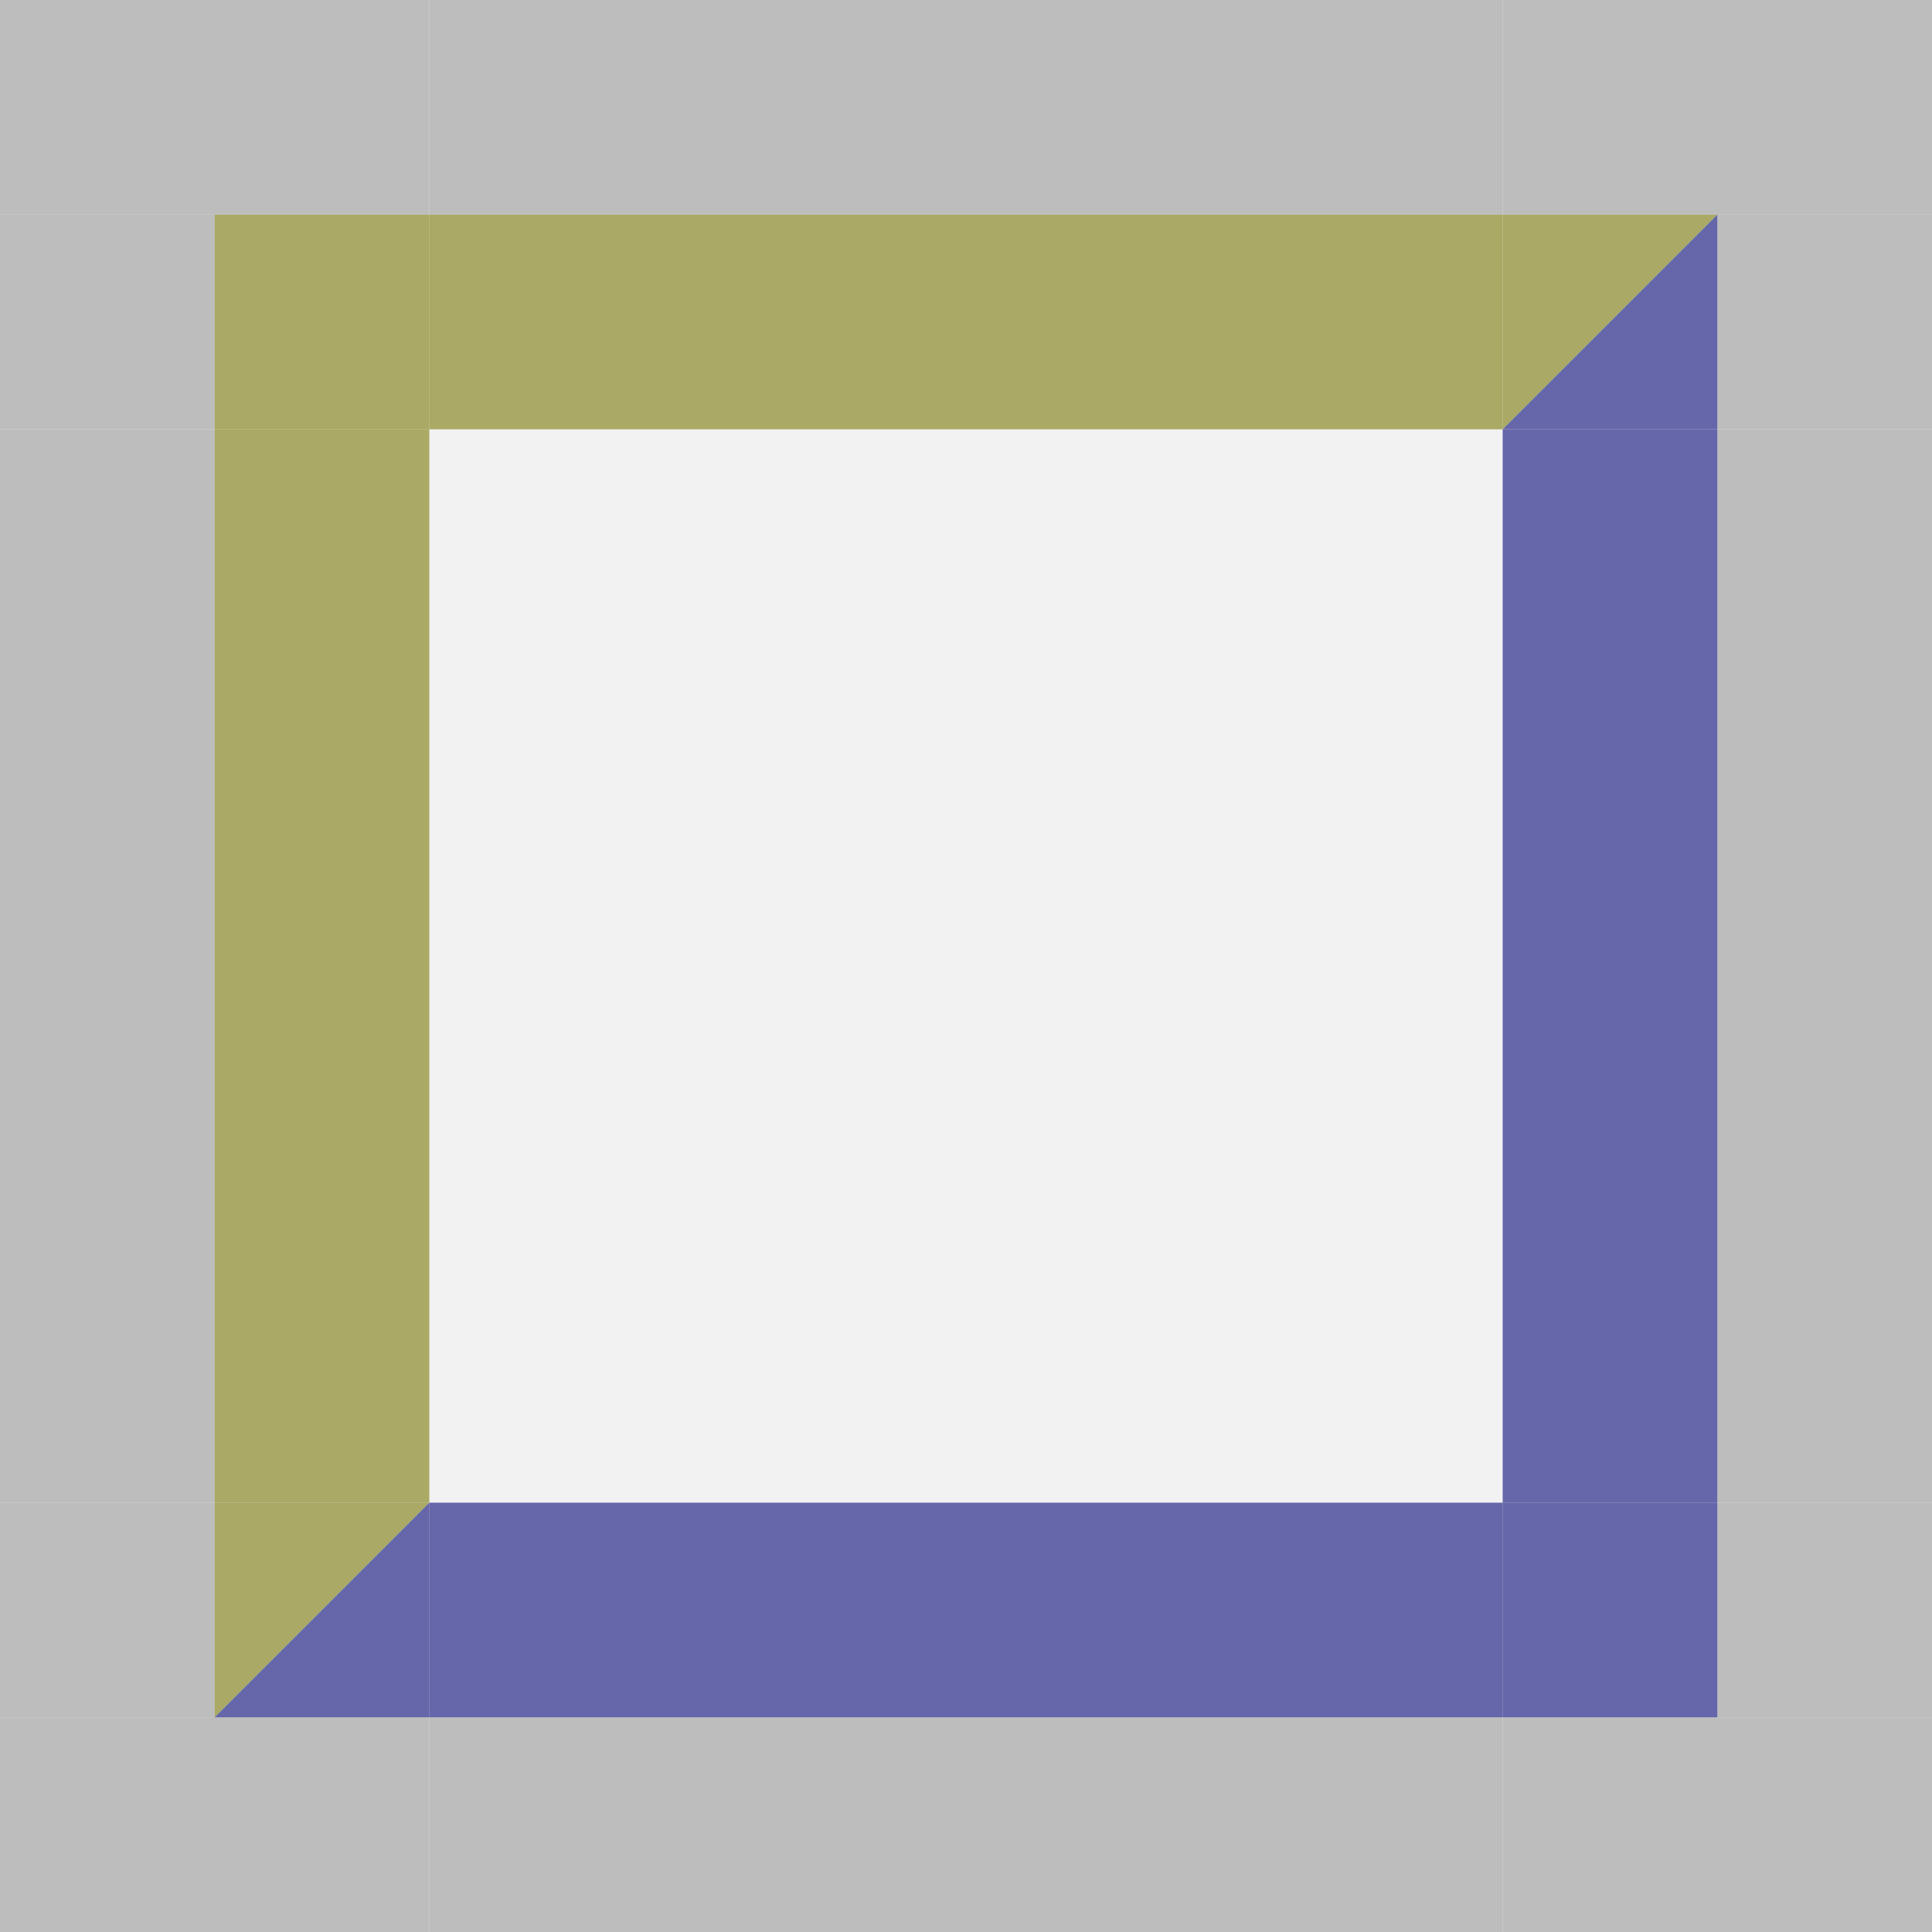
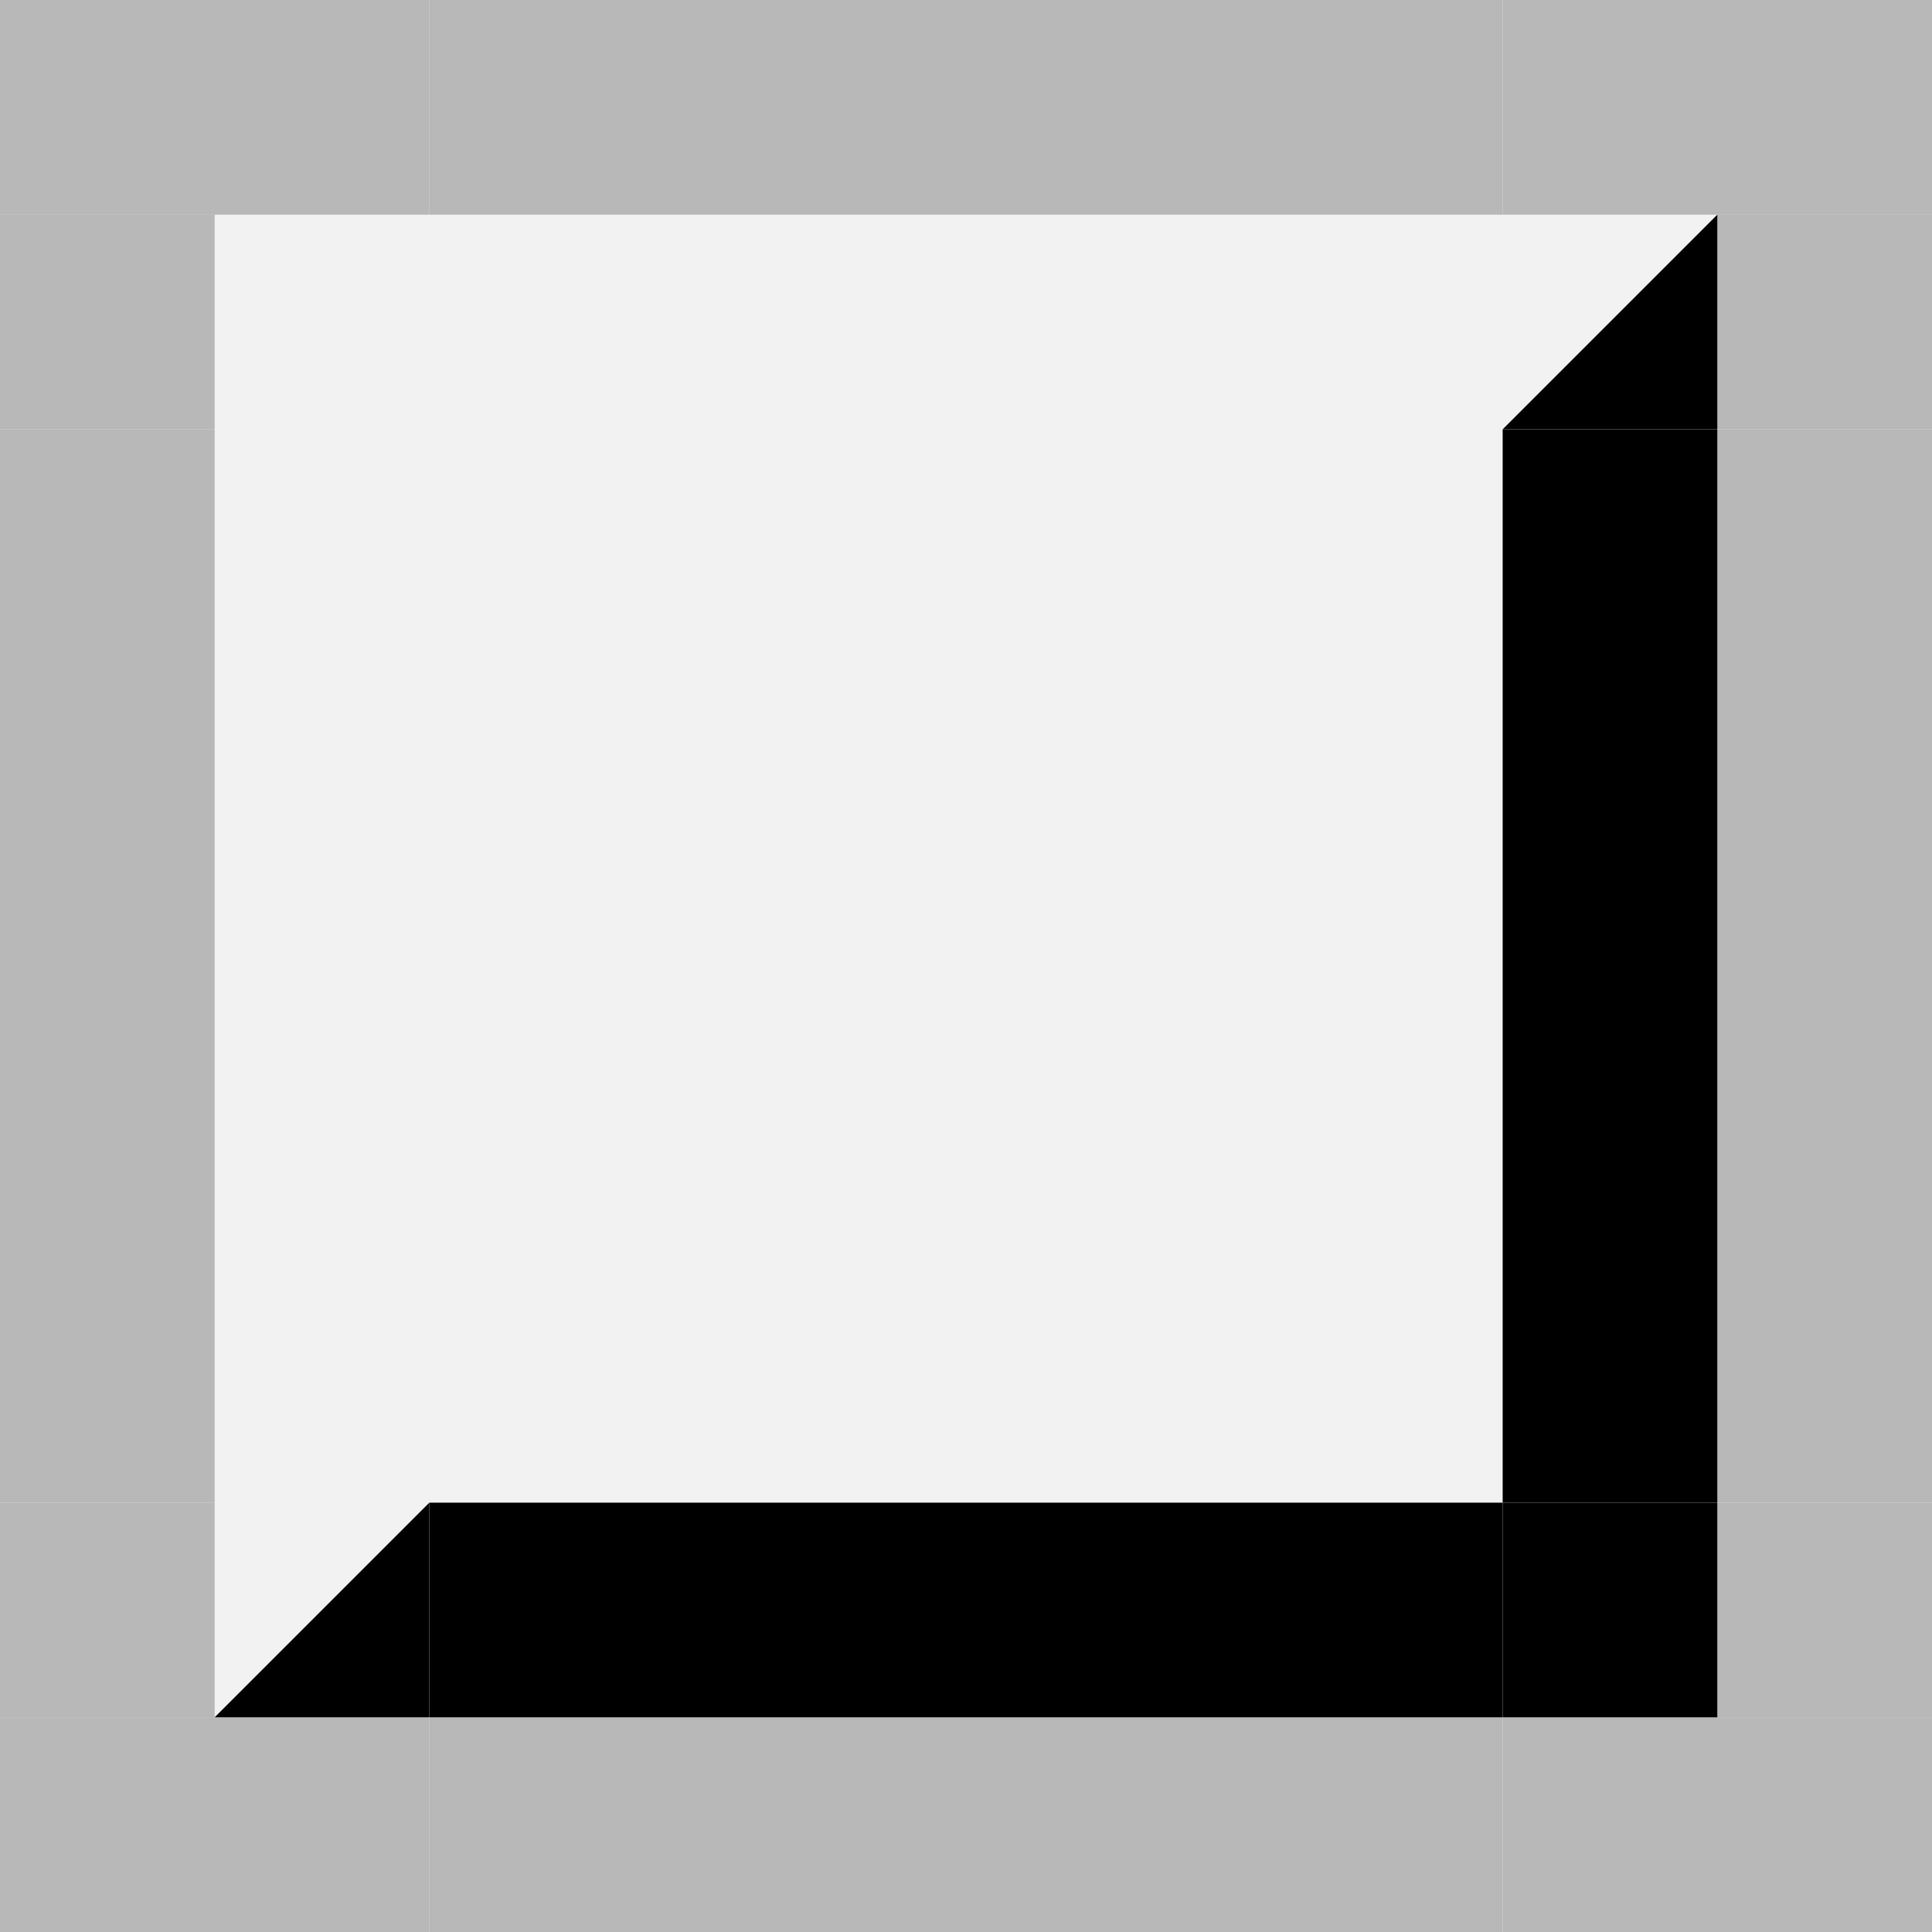
<svg xmlns="http://www.w3.org/2000/svg" width="9" version="1.0" height="9" id="svg1406">
  <defs id="defs312" />
  <rect y="2" x="2" height="5" width="5" id="button-normal-3-9-9" style="opacity:1;vector-effect:none;fill:#ffffff;fill-opacity:0.167;stroke:none;stroke-width:0.313;stroke-linecap:square;stroke-linejoin:miter;stroke-miterlimit:8.3;stroke-dasharray:none;stroke-dashoffset:0;stroke-opacity:1;marker:none" />
  <g transform="translate(-1,-31)" id="button-normal-topleft-5-4-7">
    <rect style="opacity:1;vector-effect:none;fill:#ffffff;fill-opacity:0.167;stroke:none;stroke-width:0.313;stroke-linecap:square;stroke-linejoin:miter;stroke-miterlimit:8.3;stroke-dasharray:none;stroke-dashoffset:0;stroke-opacity:1;marker:none" id="rect4780-3-5-8-7" width="2" height="2" x="1" y="31" />
-     <rect style="opacity:1;vector-effect:none;fill:#aaaaaa;fill-opacity:0.75;stroke:none;stroke-width:0.35;stroke-linecap:square;stroke-linejoin:miter;stroke-miterlimit:8.3;stroke-dasharray:none;stroke-dashoffset:0;stroke-opacity:1;marker:none" id="rect4817-61-5-1-6" width="2" height="1" x="1" y="31" />
-     <rect style="opacity:1;vector-effect:none;fill:#aaaaaa;fill-opacity:0.75;stroke:none;stroke-width:0.248;stroke-linecap:square;stroke-linejoin:miter;stroke-miterlimit:8.3;stroke-dasharray:none;stroke-dashoffset:0;stroke-opacity:1;marker:none" id="rect4834-03-7-29-4" width="1" height="1" x="1" y="32" />
-     <rect style="opacity:1;vector-effect:none;fill:#777700;fill-opacity:0.575;stroke:none;stroke-width:0.35;stroke-linecap:square;stroke-linejoin:miter;stroke-miterlimit:8.3;stroke-dasharray:none;stroke-dashoffset:0;stroke-opacity:1;marker:none" id="rect4851-2-8-0-3" width="1" height="1" x="2" y="32" />
+     <rect style="opacity:1;vector-effect:none;fill:#aaaaaa;fill-opacity:0.8;stroke:none;stroke-width:0.35;stroke-linecap:square;stroke-linejoin:miter;stroke-miterlimit:8.3;stroke-dasharray:none;stroke-dashoffset:0;stroke-opacity:1;marker:none" id="rect4817-61-5-1-6" width="2" height="1" x="1" y="31" />
+     <rect style="opacity:1;vector-effect:none;fill:#aaaaaa;fill-opacity:0.8;stroke:none;stroke-width:0.248;stroke-linecap:square;stroke-linejoin:miter;stroke-miterlimit:8.3;stroke-dasharray:none;stroke-dashoffset:0;stroke-opacity:1;marker:none" id="rect4834-03-7-29-4" width="1" height="1" x="1" y="32" />
+     <rect style="opacity:1;vector-effect:none;fill:#000000;fill-opacity:0;stroke:none;stroke-width:0.35;stroke-linecap:square;stroke-linejoin:miter;stroke-miterlimit:8.3;stroke-dasharray:none;stroke-dashoffset:0;stroke-opacity:1;marker:none" id="rect4851-2-8-0-3" width="1" height="1" x="2" y="32" />
  </g>
  <g transform="translate(-9,-31)" id="button-normal-topright-6-8-0">
    <rect style="opacity:1;vector-effect:none;fill:#ffffff;fill-opacity:0.167;stroke:none;stroke-width:0.313;stroke-linecap:square;stroke-linejoin:miter;stroke-miterlimit:8.3;stroke-dasharray:none;stroke-dashoffset:0;stroke-opacity:1;marker:none" id="rect4780-3-54-5-9" width="2" height="2" x="16" y="31" />
-     <rect style="opacity:1;vector-effect:none;fill:#aaaaaa;fill-opacity:0.75;stroke:none;stroke-width:0.35;stroke-linecap:square;stroke-linejoin:miter;stroke-miterlimit:8.3;stroke-dasharray:none;stroke-dashoffset:0;stroke-opacity:1;marker:none" id="rect4817-61-6-09-2" width="2" height="1" x="16" y="31" />
-     <rect style="opacity:1;vector-effect:none;fill:#aaaaaa;fill-opacity:0.75;stroke:none;stroke-width:0.248;stroke-linecap:square;stroke-linejoin:miter;stroke-miterlimit:8.3;stroke-dasharray:none;stroke-dashoffset:0;stroke-opacity:1;marker:none" id="rect4834-03-4-6-5" width="1" height="1" x="17" y="32" />
-     <path style="fill:#777700;fill-opacity:0.575;stroke:none;stroke-width:1px;stroke-linecap:butt;stroke-linejoin:miter;stroke-opacity:1" d="m 16,32 h 1 l -1,1 z" id="path5345-9-1-5" />
-     <path id="path5347-2-15-9" d="m 17,33 h -1 l 1,-1 z" style="fill:#000077;fill-opacity:0.575;stroke:none;stroke-width:1px;stroke-linecap:butt;stroke-linejoin:miter;stroke-opacity:1" />
+     <rect style="opacity:1;vector-effect:none;fill:#aaaaaa;fill-opacity:0.8;stroke:none;stroke-width:0.35;stroke-linecap:square;stroke-linejoin:miter;stroke-miterlimit:8.3;stroke-dasharray:none;stroke-dashoffset:0;stroke-opacity:1;marker:none" id="rect4817-61-6-09-2" width="2" height="1" x="16" y="31" />
+     <rect style="opacity:1;vector-effect:none;fill:#aaaaaa;fill-opacity:0.8;stroke:none;stroke-width:0.248;stroke-linecap:square;stroke-linejoin:miter;stroke-miterlimit:8.3;stroke-dasharray:none;stroke-dashoffset:0;stroke-opacity:1;marker:none" id="rect4834-03-4-6-5" width="1" height="1" x="17" y="32" />
+     <path style="fill:#000000;fill-opacity:0;stroke:none;stroke-width:1px;stroke-linecap:butt;stroke-linejoin:miter;stroke-opacity:1" d="m 16,32 h 1 l -1,1 z" id="path5345-9-1-5" />
+     <path id="path5347-2-15-9" d="m 17,33 h -1 l 1,-1 z" style="fill:#000000;fill-opacity:1;stroke:none;stroke-width:1px;stroke-linecap:butt;stroke-linejoin:miter;stroke-opacity:1" />
  </g>
  <g transform="translate(-1,-39)" id="button-normal-bottomleft-7-4-9">
    <rect style="opacity:1;vector-effect:none;fill:#ffffff;fill-opacity:0.167;stroke:none;stroke-width:0.313;stroke-linecap:square;stroke-linejoin:miter;stroke-miterlimit:8.3;stroke-dasharray:none;stroke-dashoffset:0;stroke-opacity:1;marker:none" id="rect4780-3-7-8-2" width="2" height="2" x="1" y="46" />
-     <rect style="opacity:1;vector-effect:none;fill:#aaaaaa;fill-opacity:0.75;stroke:none;stroke-width:0.35;stroke-linecap:square;stroke-linejoin:miter;stroke-miterlimit:8.3;stroke-dasharray:none;stroke-dashoffset:0;stroke-opacity:1;marker:none" id="rect4817-61-9-1-2" width="2" height="1" x="1" y="47" />
-     <rect style="opacity:1;vector-effect:none;fill:#aaaaaa;fill-opacity:0.75;stroke:none;stroke-width:0.248;stroke-linecap:square;stroke-linejoin:miter;stroke-miterlimit:8.3;stroke-dasharray:none;stroke-dashoffset:0;stroke-opacity:1;marker:none" id="rect4834-03-5-0-4" width="1" height="1" x="1" y="46" />
-     <path style="fill:#777700;fill-opacity:0.575;stroke:none;stroke-width:1px;stroke-linecap:butt;stroke-linejoin:miter;stroke-opacity:1" d="M 2,46 H 3 L 2,47 Z" id="path5345-6-6-8" />
-     <path id="path5347-8-3-1" d="M 3,47 H 2 l 1,-1 z" style="fill:#000077;fill-opacity:0.575;stroke:none;stroke-width:1px;stroke-linecap:butt;stroke-linejoin:miter;stroke-opacity:1" />
+     <rect style="opacity:1;vector-effect:none;fill:#aaaaaa;fill-opacity:0.8;stroke:none;stroke-width:0.35;stroke-linecap:square;stroke-linejoin:miter;stroke-miterlimit:8.3;stroke-dasharray:none;stroke-dashoffset:0;stroke-opacity:1;marker:none" id="rect4817-61-9-1-2" width="2" height="1" x="1" y="47" />
+     <rect style="opacity:1;vector-effect:none;fill:#aaaaaa;fill-opacity:0.8;stroke:none;stroke-width:0.248;stroke-linecap:square;stroke-linejoin:miter;stroke-miterlimit:8.3;stroke-dasharray:none;stroke-dashoffset:0;stroke-opacity:1;marker:none" id="rect4834-03-5-0-4" width="1" height="1" x="1" y="46" />
+     <path style="fill:#000000;fill-opacity:0;stroke:none;stroke-width:1px;stroke-linecap:butt;stroke-linejoin:miter;stroke-opacity:1" d="M 2,46 H 3 L 2,47 Z" id="path5345-6-6-8" />
+     <path id="path5347-8-3-1" d="M 3,47 H 2 l 1,-1 z" style="fill:#000000;fill-opacity:1;stroke:none;stroke-width:1px;stroke-linecap:butt;stroke-linejoin:miter;stroke-opacity:1" />
  </g>
  <g transform="translate(-9,-39)" id="button-normal-bottomright-5-1-2">
    <rect style="opacity:1;vector-effect:none;fill:#ffffff;fill-opacity:0.167;stroke:none;stroke-width:0.313;stroke-linecap:square;stroke-linejoin:miter;stroke-miterlimit:8.3;stroke-dasharray:none;stroke-dashoffset:0;stroke-opacity:1;marker:none" id="rect4780-3-6-7-8" width="2" height="2" x="16" y="46" />
-     <rect style="opacity:1;vector-effect:none;fill:#aaaaaa;fill-opacity:0.75;stroke:none;stroke-width:0.35;stroke-linecap:square;stroke-linejoin:miter;stroke-miterlimit:8.3;stroke-dasharray:none;stroke-dashoffset:0;stroke-opacity:1;marker:none" id="rect4817-61-3-5-9" width="2" height="1" x="16" y="47" />
-     <rect style="opacity:1;vector-effect:none;fill:#aaaaaa;fill-opacity:0.75;stroke:none;stroke-width:0.248;stroke-linecap:square;stroke-linejoin:miter;stroke-miterlimit:8.3;stroke-dasharray:none;stroke-dashoffset:0;stroke-opacity:1;marker:none" id="rect4834-03-2-96-3" width="1" height="1" x="17" y="46" />
-     <rect style="opacity:1;vector-effect:none;fill:#000077;fill-opacity:0.575;stroke:none;stroke-width:0.35;stroke-linecap:square;stroke-linejoin:miter;stroke-miterlimit:8.3;stroke-dasharray:none;stroke-dashoffset:0;stroke-opacity:1;marker:none" id="rect4851-1-7-84-8-0" width="1" height="1" x="16" y="46" />
+     <rect style="opacity:1;vector-effect:none;fill:#aaaaaa;fill-opacity:0.8;stroke:none;stroke-width:0.35;stroke-linecap:square;stroke-linejoin:miter;stroke-miterlimit:8.3;stroke-dasharray:none;stroke-dashoffset:0;stroke-opacity:1;marker:none" id="rect4817-61-3-5-9" width="2" height="1" x="16" y="47" />
+     <rect style="opacity:1;vector-effect:none;fill:#aaaaaa;fill-opacity:0.8;stroke:none;stroke-width:0.248;stroke-linecap:square;stroke-linejoin:miter;stroke-miterlimit:8.3;stroke-dasharray:none;stroke-dashoffset:0;stroke-opacity:1;marker:none" id="rect4834-03-2-96-3" width="1" height="1" x="17" y="46" />
+     <rect style="opacity:1;vector-effect:none;fill:#000000;fill-opacity:1;stroke:none;stroke-width:0.35;stroke-linecap:square;stroke-linejoin:miter;stroke-miterlimit:8.3;stroke-dasharray:none;stroke-dashoffset:0;stroke-opacity:1;marker:none" id="rect4851-1-7-84-8-0" width="1" height="1" x="16" y="46" />
  </g>
  <g transform="translate(-5,-31)" id="button-normal-top-97-7-2">
    <rect style="opacity:1;vector-effect:none;fill:#ffffff;fill-opacity:0.167;stroke:none;stroke-width:0.313;stroke-linecap:square;stroke-linejoin:miter;stroke-miterlimit:8.3;stroke-dasharray:none;stroke-dashoffset:0;stroke-opacity:1;marker:none" id="rect4780-3-41-1" width="5" height="2" x="7" y="31" />
-     <rect style="opacity:1;vector-effect:none;fill:#aaaaaa;fill-opacity:0.75;stroke:none;stroke-width:0.554;stroke-linecap:square;stroke-linejoin:miter;stroke-miterlimit:8.3;stroke-dasharray:none;stroke-dashoffset:0;stroke-opacity:1;marker:none" id="rect4817-61-85-0" width="5" height="1" x="7" y="31" />
-     <rect style="opacity:1;vector-effect:none;fill:#777700;fill-opacity:0.575;stroke:none;stroke-width:0.783;stroke-linecap:square;stroke-linejoin:miter;stroke-miterlimit:8.3;stroke-dasharray:none;stroke-dashoffset:0;stroke-opacity:1;marker:none" id="rect4851-2-9-5" width="5" height="1" x="7" y="32" />
+     <rect style="opacity:1;vector-effect:none;fill:#aaaaaa;fill-opacity:0.8;stroke:none;stroke-width:0.554;stroke-linecap:square;stroke-linejoin:miter;stroke-miterlimit:8.3;stroke-dasharray:none;stroke-dashoffset:0;stroke-opacity:1;marker:none" id="rect4817-61-85-0" width="5" height="1" x="7" y="31" />
+     <rect style="opacity:1;vector-effect:none;fill:#000000;fill-opacity:0;stroke:none;stroke-width:0.783;stroke-linecap:square;stroke-linejoin:miter;stroke-miterlimit:8.3;stroke-dasharray:none;stroke-dashoffset:0;stroke-opacity:1;marker:none" id="rect4851-2-9-5" width="5" height="1" x="7" y="32" />
  </g>
  <g transform="translate(-5,-39)" id="button-normal-bottom-1-5-1">
    <rect style="opacity:1;vector-effect:none;fill:#ffffff;fill-opacity:0.167;stroke:none;stroke-width:0.313;stroke-linecap:square;stroke-linejoin:miter;stroke-miterlimit:8.3;stroke-dasharray:none;stroke-dashoffset:0;stroke-opacity:1;marker:none" id="rect4780-7-9-3-0" width="5" height="2" x="7" y="46" />
-     <rect style="opacity:1;vector-effect:none;fill:#aaaaaa;fill-opacity:0.75;stroke:none;stroke-width:0.554;stroke-linecap:square;stroke-linejoin:miter;stroke-miterlimit:8.3;stroke-dasharray:none;stroke-dashoffset:0;stroke-opacity:1;marker:none" id="rect4817-3-4-8-8" width="5" height="1" x="7" y="47" />
-     <rect style="opacity:1;vector-effect:none;fill:#000077;fill-opacity:0.575;stroke:none;stroke-width:0.783;stroke-linecap:square;stroke-linejoin:miter;stroke-miterlimit:8.3;stroke-dasharray:none;stroke-dashoffset:0;stroke-opacity:1;marker:none" id="rect4851-1-7-83-5" width="5" height="1" x="7" y="46" />
+     <rect style="opacity:1;vector-effect:none;fill:#aaaaaa;fill-opacity:0.8;stroke:none;stroke-width:0.554;stroke-linecap:square;stroke-linejoin:miter;stroke-miterlimit:8.3;stroke-dasharray:none;stroke-dashoffset:0;stroke-opacity:1;marker:none" id="rect4817-3-4-8-8" width="5" height="1" x="7" y="47" />
+     <rect style="opacity:1;vector-effect:none;fill:#000000;fill-opacity:1;stroke:none;stroke-width:0.783;stroke-linecap:square;stroke-linejoin:miter;stroke-miterlimit:8.3;stroke-dasharray:none;stroke-dashoffset:0;stroke-opacity:1;marker:none" id="rect4851-1-7-83-5" width="5" height="1" x="7" y="46" />
  </g>
  <g transform="translate(-1,-35)" id="button-normal-left-4-8-6">
    <rect style="opacity:1;vector-effect:none;fill:#ffffff;fill-opacity:0.167;stroke:none;stroke-width:0.313;stroke-linecap:square;stroke-linejoin:miter;stroke-miterlimit:8.3;stroke-dasharray:none;stroke-dashoffset:0;stroke-opacity:1;marker:none" id="rect4780-2-5-96-4" width="2" height="5" x="1" y="37" />
-     <rect style="opacity:1;vector-effect:none;fill:#aaaaaa;fill-opacity:0.75;stroke:none;stroke-width:0.554;stroke-linecap:square;stroke-linejoin:miter;stroke-miterlimit:8.3;stroke-dasharray:none;stroke-dashoffset:0;stroke-opacity:1;marker:none" id="rect4834-03-43-6" width="1" height="5" x="1" y="37" />
-     <rect style="opacity:1;vector-effect:none;fill:#777700;fill-opacity:0.575;stroke:none;stroke-width:0.783;stroke-linecap:square;stroke-linejoin:miter;stroke-miterlimit:8.3;stroke-dasharray:none;stroke-dashoffset:0;stroke-opacity:1;marker:none" id="rect4868-61-3-2" width="1" height="5" x="2" y="37" />
+     <rect style="opacity:1;vector-effect:none;fill:#aaaaaa;fill-opacity:0.8;stroke:none;stroke-width:0.554;stroke-linecap:square;stroke-linejoin:miter;stroke-miterlimit:8.3;stroke-dasharray:none;stroke-dashoffset:0;stroke-opacity:1;marker:none" id="rect4834-03-43-6" width="1" height="5" x="1" y="37" />
+     <rect style="opacity:1;vector-effect:none;fill:#000000;fill-opacity:0;stroke:none;stroke-width:0.783;stroke-linecap:square;stroke-linejoin:miter;stroke-miterlimit:8.3;stroke-dasharray:none;stroke-dashoffset:0;stroke-opacity:1;marker:none" id="rect4868-61-3-2" width="1" height="5" x="2" y="37" />
  </g>
  <g transform="translate(-9,-35)" id="button-normal-right-6-6-8">
    <rect style="opacity:1;vector-effect:none;fill:#ffffff;fill-opacity:0.167;stroke:none;stroke-width:0.313;stroke-linecap:square;stroke-linejoin:miter;stroke-miterlimit:8.3;stroke-dasharray:none;stroke-dashoffset:0;stroke-opacity:1;marker:none" id="rect4780-9-3-04-6" width="2" height="5" x="16" y="37" />
-     <rect style="opacity:1;vector-effect:none;fill:#aaaaaa;fill-opacity:0.75;stroke:none;stroke-width:0.554;stroke-linecap:square;stroke-linejoin:miter;stroke-miterlimit:8.3;stroke-dasharray:none;stroke-dashoffset:0;stroke-opacity:1;marker:none" id="rect4834-6-20-8-2" width="1" height="5" x="17" y="37" />
-     <rect style="opacity:1;vector-effect:none;fill:#000077;fill-opacity:0.575;stroke:none;stroke-width:0.783;stroke-linecap:square;stroke-linejoin:miter;stroke-miterlimit:8.3;stroke-dasharray:none;stroke-dashoffset:0;stroke-opacity:1;marker:none" id="rect4868-2-6-8-8" width="1" height="5" x="16" y="37" />
+     <rect style="opacity:1;vector-effect:none;fill:#aaaaaa;fill-opacity:0.8;stroke:none;stroke-width:0.554;stroke-linecap:square;stroke-linejoin:miter;stroke-miterlimit:8.3;stroke-dasharray:none;stroke-dashoffset:0;stroke-opacity:1;marker:none" id="rect4834-6-20-8-2" width="1" height="5" x="17" y="37" />
+     <rect style="opacity:1;vector-effect:none;fill:#000000;fill-opacity:1;stroke:none;stroke-width:0.783;stroke-linecap:square;stroke-linejoin:miter;stroke-miterlimit:8.3;stroke-dasharray:none;stroke-dashoffset:0;stroke-opacity:1;marker:none" id="rect4868-2-6-8-8" width="1" height="5" x="16" y="37" />
  </g>
</svg>
